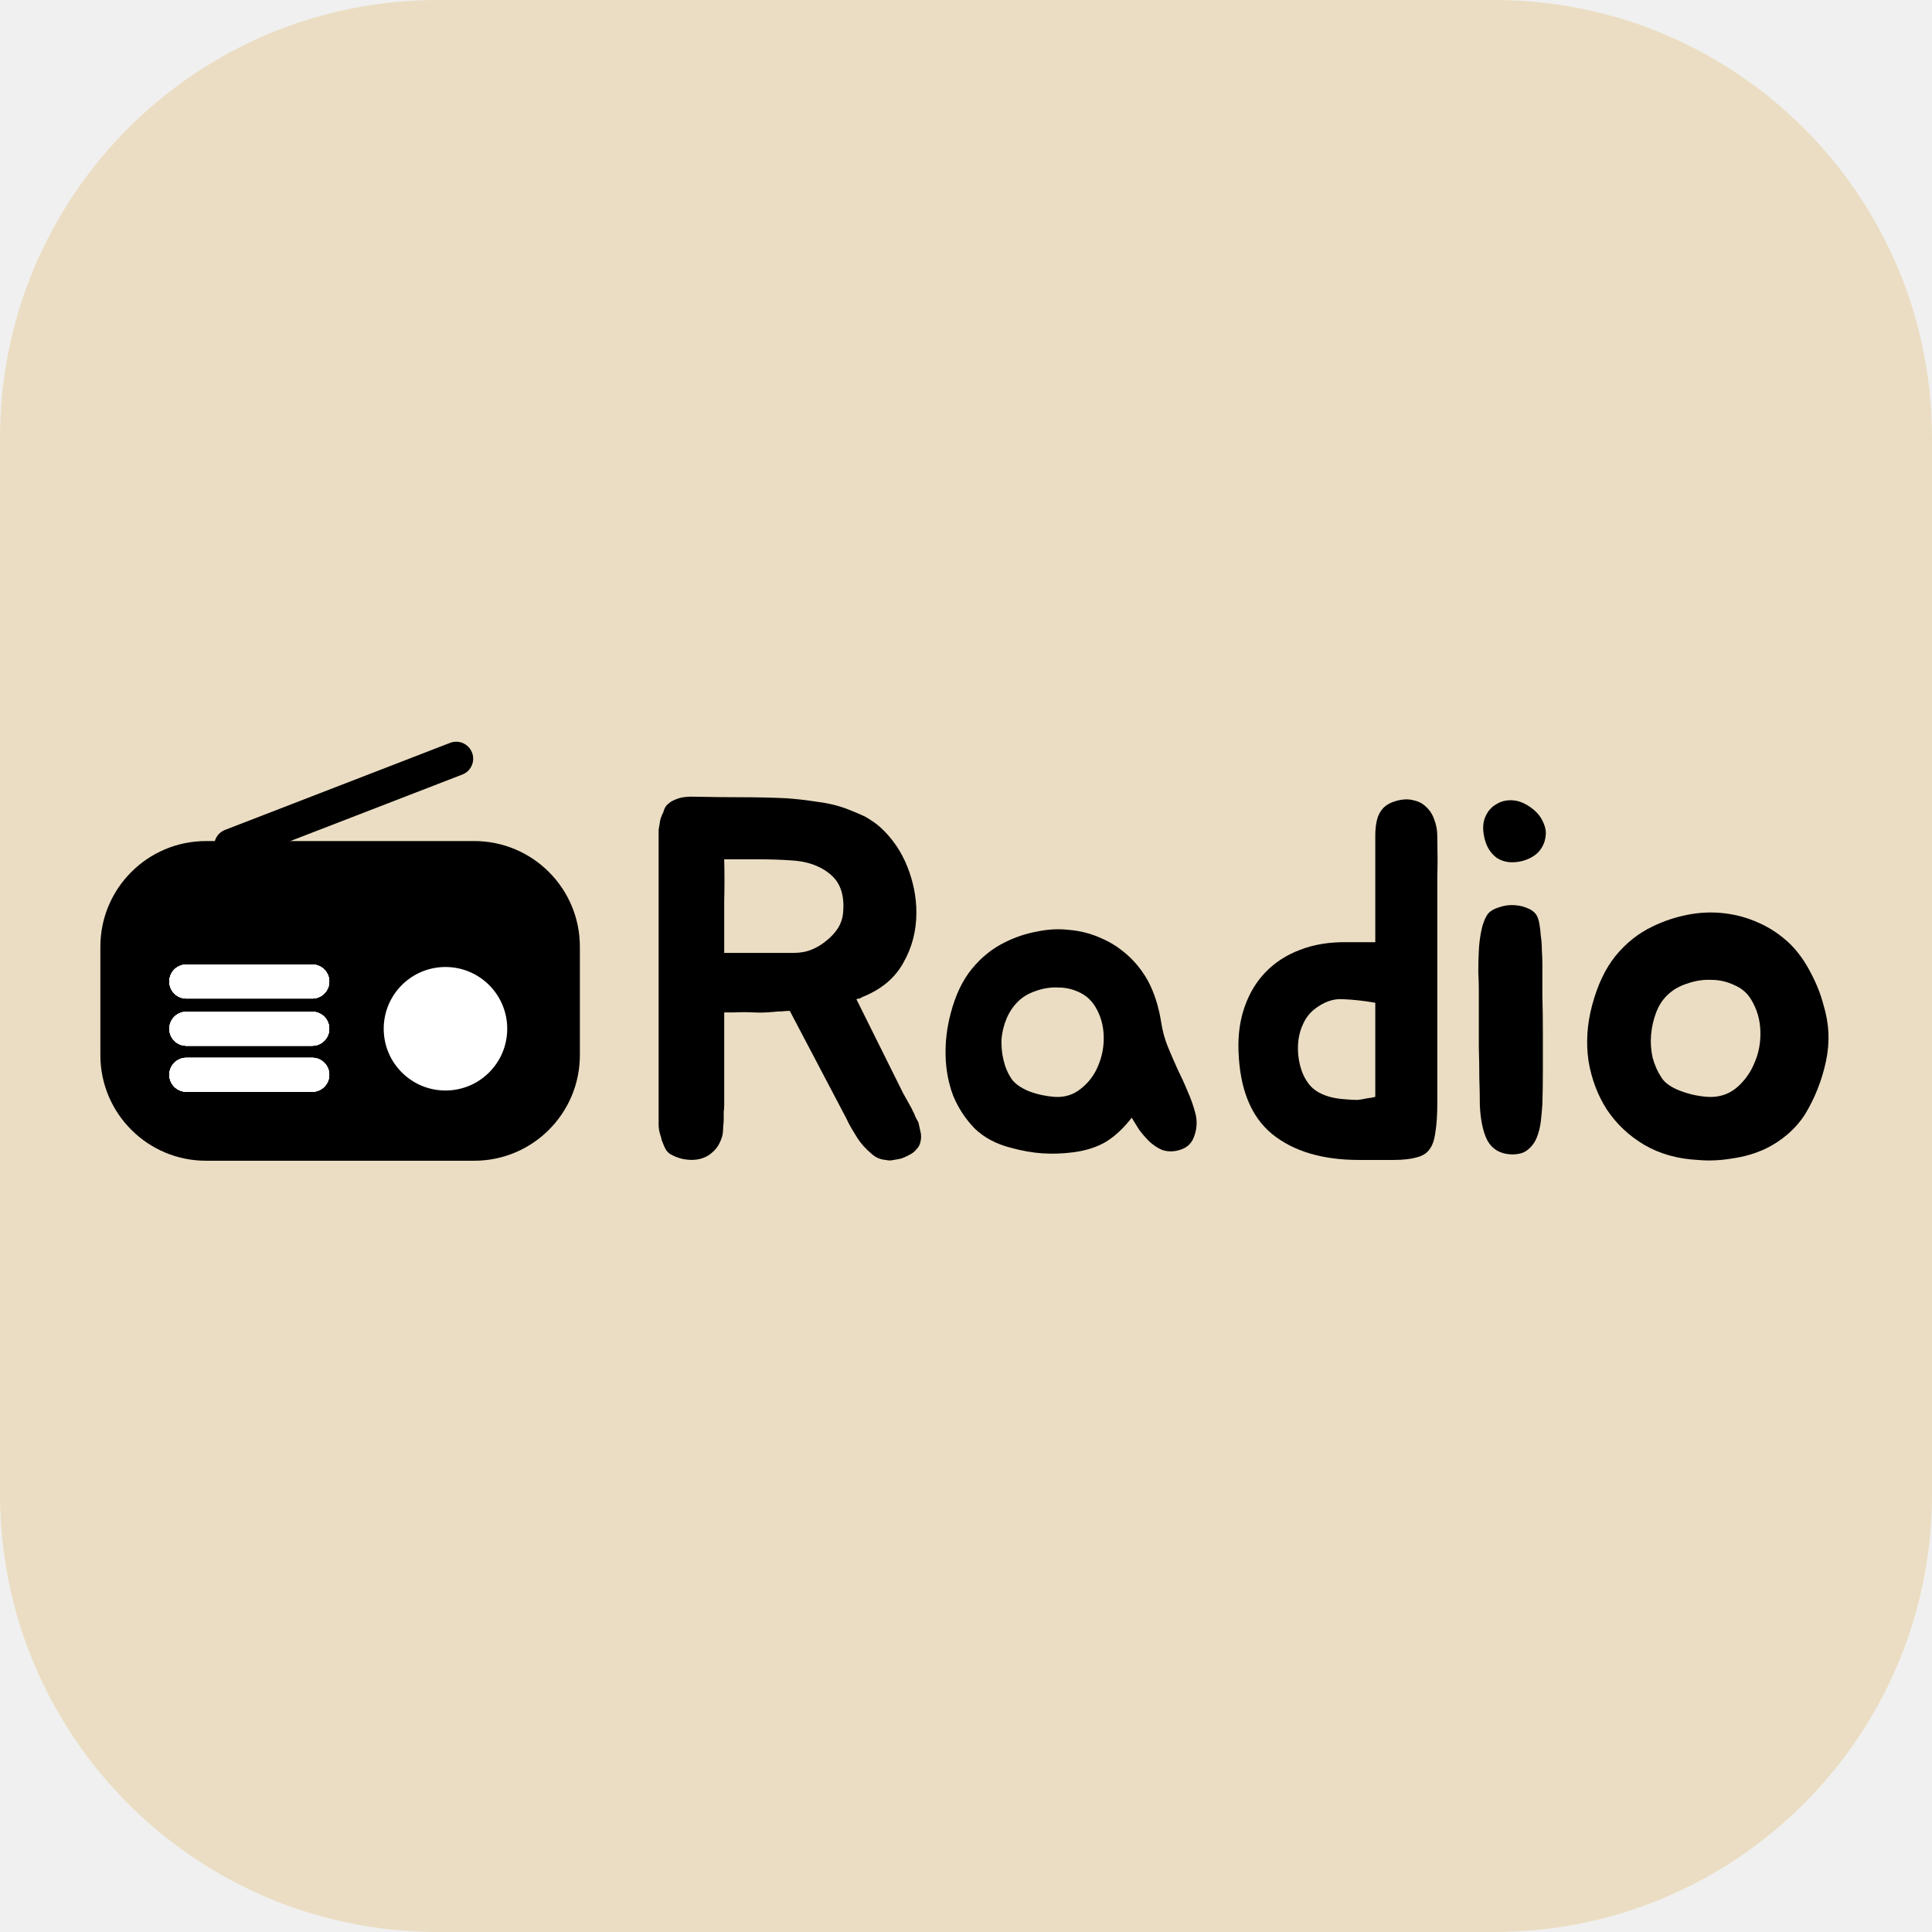
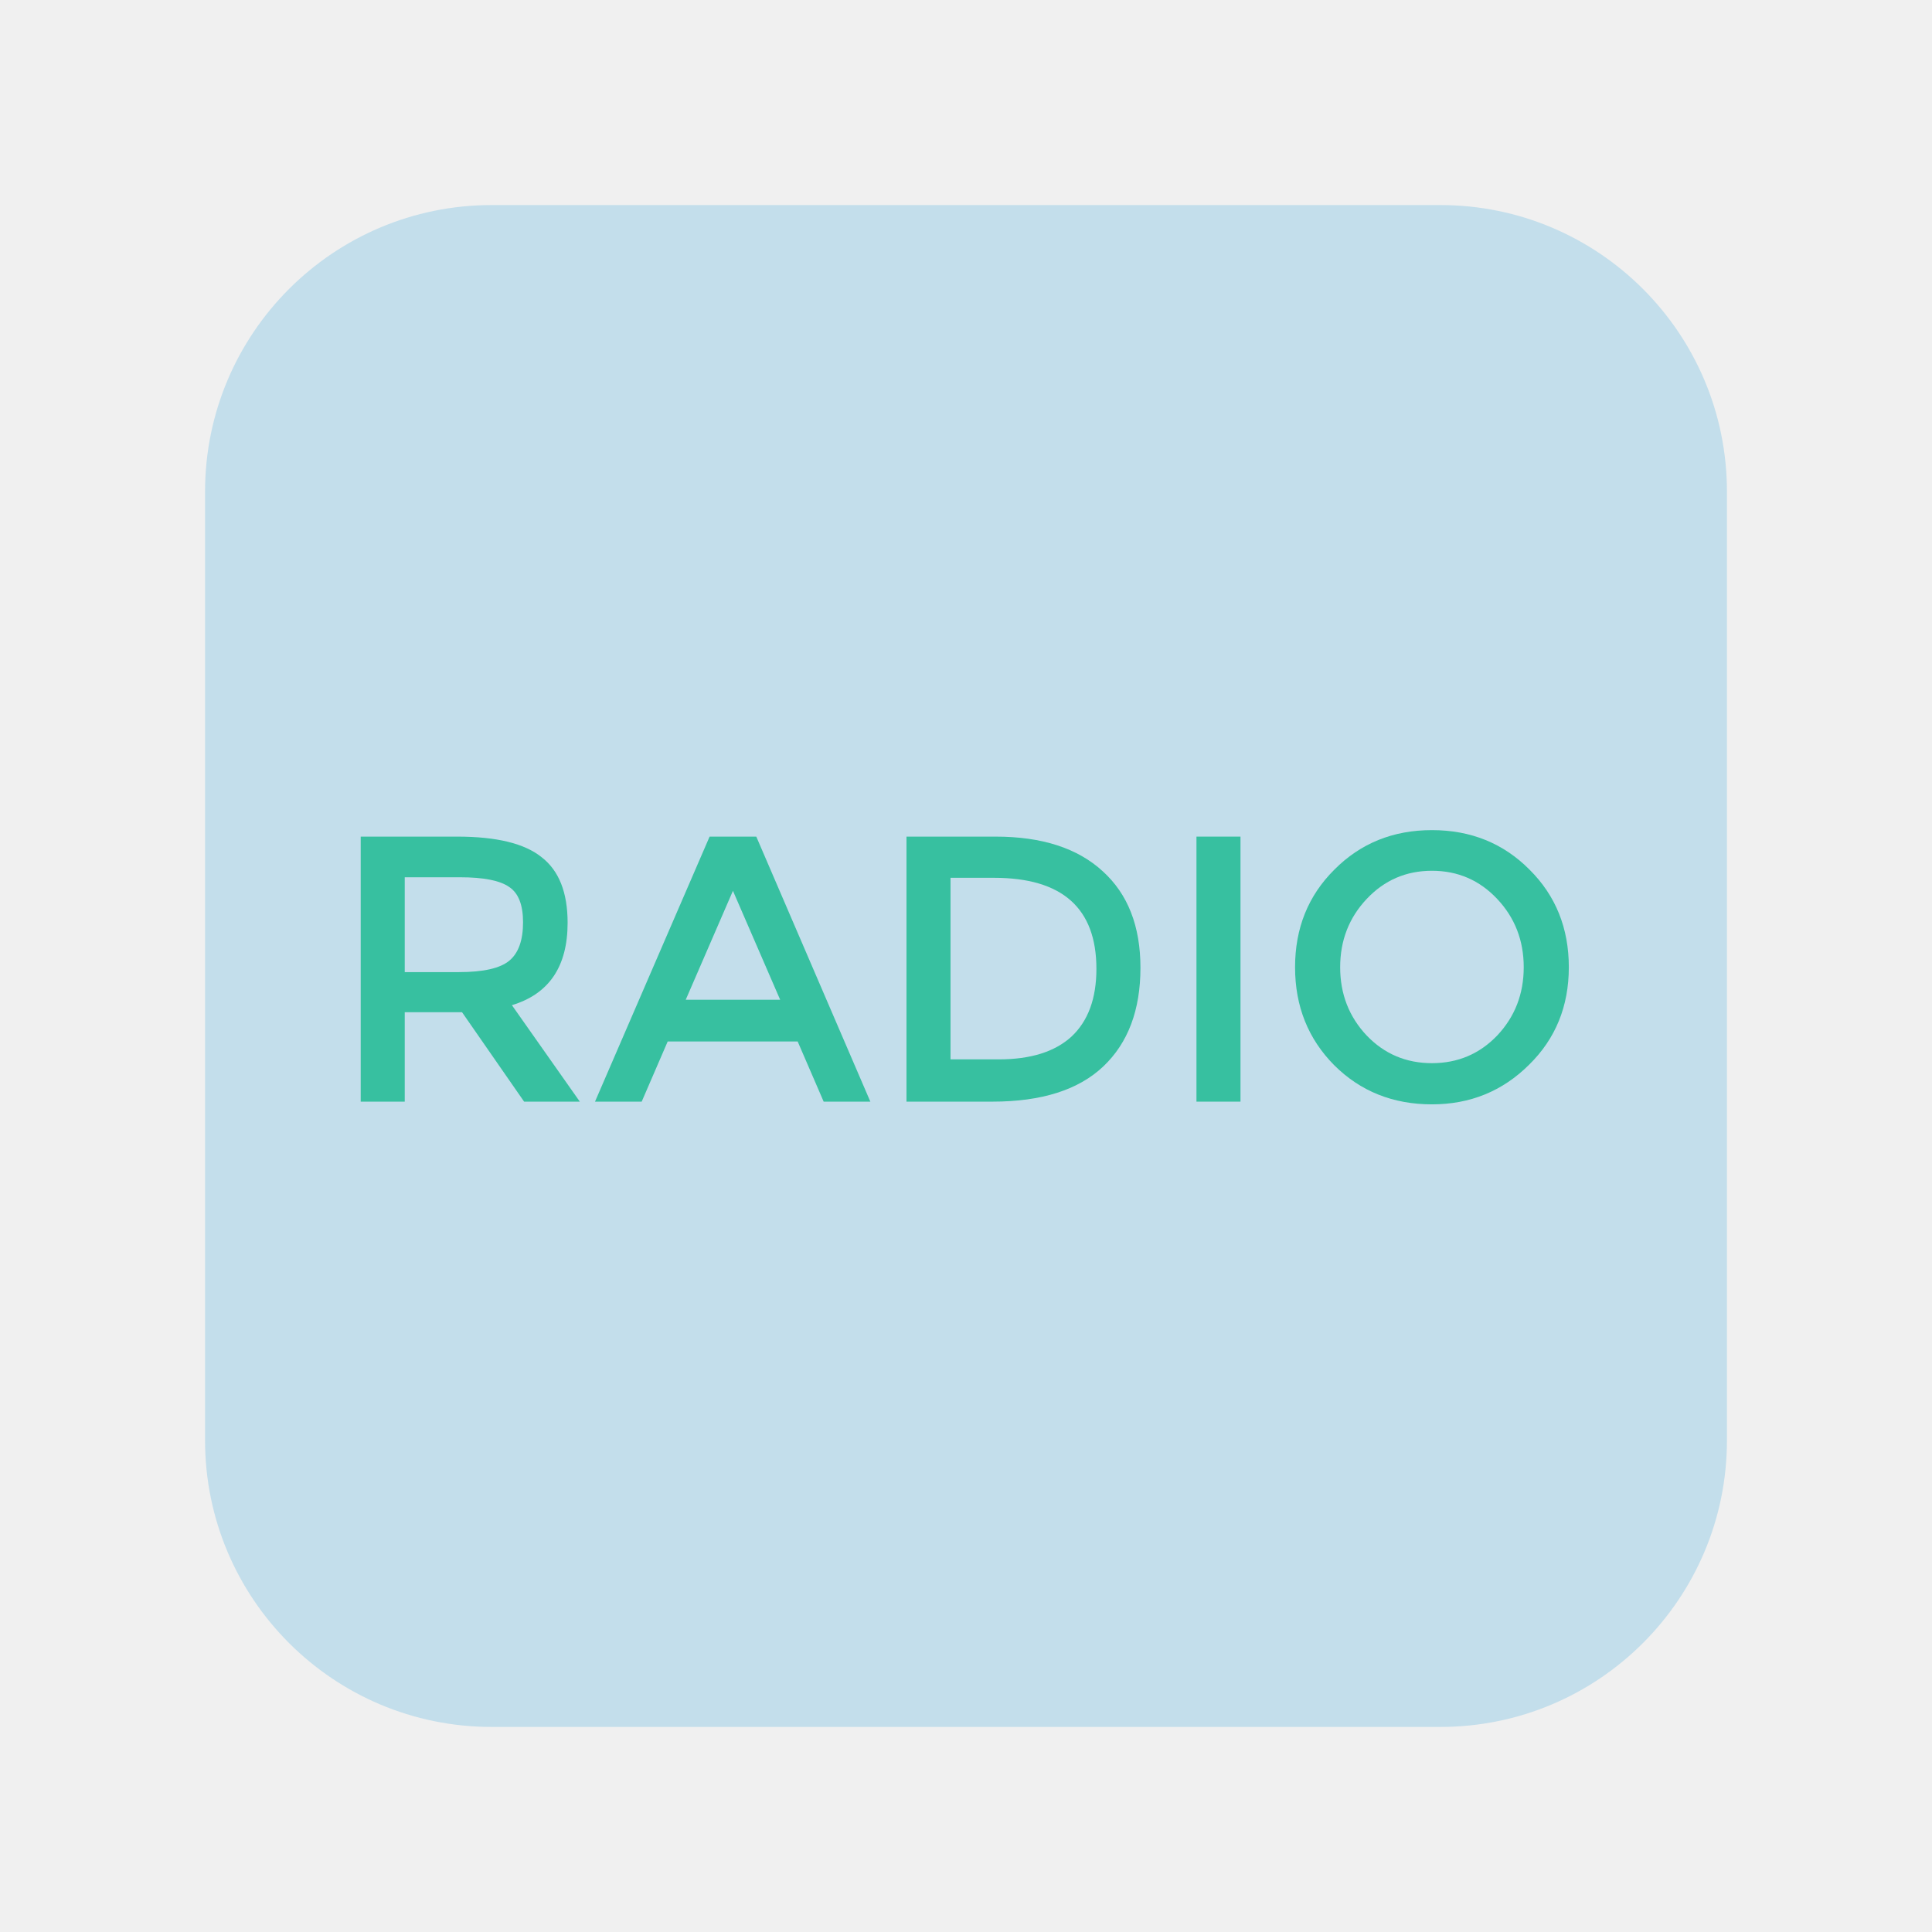
- <svg xmlns="http://www.w3.org/2000/svg" width="512" height="512" viewBox="0 0 512 512" fill="none">
-   <rect width="512" height="512" rx="116" fill="#EBDDC3" />
-   <path d="M244.065 300.522C244.155 301.421 244.065 302.275 243.795 303.084C243.616 303.623 243.346 304.072 242.987 304.432C242.717 304.791 242.358 305.151 241.909 305.51C241.101 306.049 240.113 306.544 238.945 306.993C238.227 307.173 237.508 307.308 236.789 307.398C236.161 307.577 235.487 307.577 234.769 307.398C233.331 307.308 232.074 306.769 230.996 305.78C229.469 304.522 228.212 303.128 227.224 301.601C226.775 300.882 226.281 300.073 225.742 299.174C225.203 298.275 224.709 297.331 224.26 296.343L209.305 267.897C208.587 267.897 207.868 267.942 207.149 268.032C206.431 268.032 205.712 268.076 204.994 268.166C203.108 268.346 201.311 268.391 199.605 268.301C197.988 268.211 196.281 268.211 194.485 268.301H191.925V292.703C191.925 293.422 191.88 294.096 191.791 294.725C191.791 295.354 191.791 296.028 191.791 296.747C191.791 297.197 191.746 297.781 191.656 298.5C191.656 299.219 191.611 299.893 191.521 300.522C191.341 301.511 190.937 302.544 190.309 303.623C189.68 304.611 188.827 305.465 187.749 306.184C185.863 307.353 183.572 307.667 180.878 307.128C179.71 306.858 178.587 306.409 177.509 305.78C177.15 305.51 176.836 305.196 176.566 304.836C176.297 304.387 176.072 303.937 175.893 303.488C175.713 303.039 175.533 302.589 175.354 302.14C175.264 301.601 175.129 301.106 174.95 300.657C174.68 299.758 174.545 298.904 174.545 298.095V221.52C174.545 220.981 174.545 220.442 174.545 219.902C174.635 219.273 174.725 218.734 174.815 218.285C174.905 217.296 175.219 216.307 175.758 215.319C176.027 214.24 176.477 213.476 177.105 213.027C177.644 212.488 178.453 212.038 179.53 211.679C180.698 211.229 182.36 211.049 184.515 211.139C188.557 211.229 192.554 211.274 196.506 211.274C200.458 211.274 204.41 211.364 208.362 211.544C210.967 211.724 213.706 212.038 216.58 212.488C219.544 212.847 222.284 213.521 224.799 214.51C226.415 215.139 227.897 215.768 229.245 216.397C230.951 217.386 232.299 218.33 233.287 219.228C236.43 222.104 238.81 225.565 240.427 229.609C242.044 233.654 242.852 237.743 242.852 241.877C242.852 246.731 241.685 251.18 239.349 255.224C237.104 259.268 233.466 262.279 228.436 264.257C228.257 264.436 227.987 264.571 227.628 264.661C227.359 264.661 227.134 264.706 226.954 264.796L239.349 289.737L240.562 291.894C240.741 292.253 240.966 292.658 241.235 293.107C241.505 293.557 241.729 294.006 241.909 294.455C242.179 294.905 242.403 295.399 242.583 295.938C242.852 296.478 243.122 296.972 243.391 297.421C243.661 298.68 243.885 299.713 244.065 300.522ZM210.383 252.528C212 252.528 213.527 252.258 214.964 251.719C216.491 251.09 217.838 250.281 219.005 249.292C220.263 248.303 221.296 247.18 222.104 245.922C222.913 244.574 223.362 243.136 223.451 241.608C223.811 237.114 222.643 233.788 219.949 231.631C217.254 229.384 213.706 228.171 209.305 227.991C206.7 227.812 203.826 227.722 200.683 227.722C197.629 227.722 194.71 227.722 191.925 227.722C192.015 231.407 192.015 235.181 191.925 239.046C191.925 242.821 191.925 247.315 191.925 252.528H210.383Z" fill="black" />
-   <path d="M266.356 249.697C269.05 248.348 271.88 247.405 274.844 246.865C277.808 246.236 280.727 246.102 283.601 246.461C286.565 246.731 289.394 247.495 292.089 248.753C294.783 249.921 297.298 251.629 299.633 253.876C301.969 256.213 303.765 258.774 305.022 261.56C306.28 264.347 307.178 267.447 307.717 270.863C308.076 273.199 308.66 275.356 309.468 277.334C310.277 279.311 311.13 281.288 312.028 283.266C313.016 285.243 313.914 287.22 314.723 289.198C315.621 291.175 316.34 293.242 316.878 295.399C317.328 297.466 317.148 299.488 316.34 301.466C315.621 303.353 314.094 304.522 311.759 304.971C310.412 305.241 309.109 305.151 307.852 304.701C306.684 304.162 305.606 303.443 304.618 302.544C303.63 301.556 302.732 300.522 301.924 299.444C301.205 298.275 300.532 297.197 299.903 296.208C297.837 298.904 295.592 301.016 293.166 302.544C290.741 303.982 287.822 304.926 284.409 305.375C281.535 305.735 278.796 305.825 276.191 305.645C273.586 305.465 270.802 304.971 267.838 304.162C263.976 303.173 260.787 301.466 258.272 299.039C255.847 296.523 253.961 293.646 252.614 290.411C251.356 287.085 250.682 283.535 250.593 279.76C250.503 275.986 250.952 272.256 251.94 268.571C253.197 263.717 255.084 259.763 257.598 256.707C260.113 253.651 263.032 251.314 266.356 249.697ZM269.724 265.47C268.466 266.728 267.478 268.211 266.76 269.919C266.041 271.627 265.592 273.424 265.413 275.312C265.323 277.199 265.502 279.086 265.952 280.974C266.401 282.861 267.119 284.524 268.107 285.962C269.005 287.22 270.532 288.299 272.688 289.198C274.844 290.006 277.089 290.501 279.424 290.681C282.119 290.86 284.454 290.141 286.43 288.523C288.496 286.906 290.023 284.883 291.011 282.457C292.089 279.94 292.583 277.289 292.493 274.503C292.403 271.627 291.64 269.02 290.202 266.683C289.125 264.976 287.688 263.717 285.891 262.909C284.185 262.1 282.343 261.695 280.367 261.695C278.391 261.605 276.415 261.92 274.439 262.639C272.553 263.268 270.981 264.212 269.724 265.47Z" fill="black" />
-   <path d="M370.122 212.218C371.829 211.768 373.311 211.724 374.568 212.083C375.915 212.353 377.038 212.937 377.936 213.836C378.924 214.734 379.643 215.858 380.092 217.206C380.631 218.554 380.9 220.037 380.9 221.655C380.99 226.149 380.99 229.654 380.9 232.171C380.9 234.687 380.9 236.889 380.9 238.777V280.165C380.9 285.018 380.9 289.063 380.9 292.298C380.9 295.534 380.721 298.185 380.361 300.252C380.092 302.23 379.553 303.713 378.745 304.701C378.026 305.69 376.903 306.364 375.376 306.724C373.85 307.173 371.829 307.398 369.314 307.398C366.889 307.398 363.835 307.398 360.152 307.398C350.452 307.398 342.772 305.106 337.114 300.522C331.545 295.938 328.581 288.658 328.222 278.682C328.042 274.368 328.581 270.413 329.839 266.818C331.096 263.223 332.937 260.167 335.362 257.651C337.877 255.044 340.931 253.067 344.524 251.719C348.206 250.281 352.383 249.607 357.054 249.697H364.464V225.565C364.464 224.127 364.464 222.733 364.464 221.385C364.464 219.947 364.598 218.644 364.868 217.476C365.137 216.217 365.676 215.139 366.484 214.24C367.293 213.341 368.505 212.667 370.122 212.218ZM346.68 287.041C348.566 289.647 351.979 291.085 356.919 291.355C357.907 291.444 358.85 291.489 359.748 291.489C360.646 291.4 361.455 291.265 362.173 291.085C362.982 290.995 363.745 290.86 364.464 290.681V265.74C361.32 265.2 358.446 264.886 355.841 264.796C353.326 264.616 350.811 265.515 348.296 267.492C346.949 268.571 345.916 269.964 345.198 271.672C344.479 273.289 344.075 275.042 343.985 276.929C343.895 278.727 344.075 280.524 344.524 282.322C344.973 284.119 345.692 285.692 346.68 287.041Z" fill="black" />
-   <path d="M408.742 255.359C408.742 257.875 408.742 260.707 408.742 263.852C408.832 266.998 408.877 270.278 408.877 273.694C408.877 277.019 408.877 280.345 408.877 283.67C408.877 286.906 408.832 289.917 408.742 292.703C408.653 294.051 408.518 295.534 408.338 297.152C408.159 298.68 407.799 300.118 407.26 301.466C406.722 302.814 405.868 303.937 404.701 304.836C403.623 305.645 402.141 306.005 400.255 305.915C397.47 305.735 395.449 304.522 394.192 302.275C393.024 300.028 392.351 296.882 392.171 292.838C392.171 290.77 392.126 288.389 392.036 285.692C392.036 282.996 391.991 280.255 391.902 277.469C391.902 274.682 391.902 271.986 391.902 269.38C391.902 266.683 391.902 264.257 391.902 262.1C391.902 260.841 391.857 259.313 391.767 257.516C391.767 255.718 391.812 253.876 391.902 251.988C391.991 250.101 392.216 248.304 392.575 246.596C392.934 244.798 393.518 243.315 394.327 242.147C394.955 241.428 395.854 240.889 397.021 240.529C398.189 240.08 399.401 239.855 400.659 239.855C402.006 239.855 403.264 240.08 404.431 240.529C405.689 240.979 406.587 241.608 407.126 242.417C407.485 242.956 407.754 243.72 407.934 244.708C408.114 245.697 408.248 246.821 408.338 248.079C408.518 249.247 408.608 250.505 408.608 251.854C408.698 253.112 408.742 254.28 408.742 255.359ZM403.623 228.126C400.838 228.845 398.503 228.575 396.617 227.317C394.821 225.969 393.698 223.992 393.249 221.385C392.89 219.498 393.024 217.835 393.653 216.397C394.282 214.959 395.225 213.881 396.482 213.162C397.74 212.353 399.177 211.993 400.794 212.083C402.41 212.173 404.027 212.802 405.644 213.97C407.171 215.049 408.248 216.307 408.877 217.745C409.596 219.183 409.82 220.576 409.551 221.925C409.371 223.273 408.787 224.531 407.799 225.699C406.811 226.778 405.419 227.587 403.623 228.126Z" fill="black" />
-   <path d="M437.96 245.517C440.924 244.079 444.023 243.046 447.257 242.417C450.49 241.787 453.679 241.653 456.822 242.012C460.056 242.372 463.154 243.225 466.118 244.574C469.172 245.922 471.957 247.809 474.471 250.236C476.537 252.303 478.334 254.82 479.861 257.786C481.387 260.662 482.51 263.493 483.229 266.279C484.756 271.222 484.98 276.21 483.902 281.243C482.825 286.277 480.983 290.95 478.379 295.264C477.121 297.242 475.549 299.039 473.663 300.657C471.867 302.185 469.936 303.443 467.87 304.432C465.175 305.69 462.256 306.544 459.113 306.993C455.969 307.532 452.915 307.667 449.951 307.398C444.562 307.128 439.802 305.78 435.67 303.353C431.628 300.927 428.35 297.826 425.835 294.051C423.41 290.276 421.793 286.007 420.985 281.243C420.266 276.39 420.581 271.447 421.928 266.414C423.365 261.021 425.431 256.662 428.125 253.337C430.91 249.921 434.188 247.315 437.96 245.517ZM442.002 263.583C440.655 264.841 439.622 266.414 438.903 268.301C438.185 270.189 437.736 272.166 437.556 274.233C437.377 276.21 437.511 278.233 437.96 280.3C438.499 282.277 439.308 284.075 440.385 285.692C441.284 287.041 442.9 288.164 445.236 289.063C447.571 289.962 449.996 290.501 452.511 290.681C455.385 290.86 457.9 290.096 460.056 288.389C462.211 286.591 463.828 284.389 464.906 281.783C466.073 279.176 466.612 276.345 466.523 273.289C466.433 270.233 465.624 267.447 464.097 264.931C463.02 263.133 461.493 261.83 459.517 261.021C457.631 260.122 455.61 259.673 453.454 259.673C451.388 259.583 449.322 259.898 447.257 260.617C445.191 261.246 443.439 262.234 442.002 263.583Z" fill="black" />
-   <rect x="26.597" y="222.89" width="127.076" height="84.718" rx="28" fill="black" />
-   <circle cx="118.054" cy="272.63" r="16.366" fill="white" />
-   <path d="M49.381 284.824H82.755M49.381 272.63H82.755M49.381 260.115H82.755" stroke="white" stroke-width="9" stroke-linecap="round" />
-   <path d="M49.381 284.824H82.755M49.381 272.63H82.755M49.381 260.115H82.755" stroke="white" stroke-width="9" stroke-linecap="round" />
-   <path d="M49.381 284.824H82.755M49.381 272.63H82.755M49.381 260.115H82.755" stroke="white" stroke-width="9" stroke-linecap="round" />
-   <path d="M49.381 284.824H82.755M49.381 272.63H82.755M49.381 260.115H82.755" stroke="white" stroke-width="9" stroke-linecap="round" />
-   <path d="M49.381 284.824H82.755M49.381 272.63H82.755M49.381 260.115H82.755" stroke="white" stroke-width="9" stroke-linecap="round" />
-   <line x1="61.261" y1="224.13" x2="120.898" y2="201.063" stroke="black" stroke-width="9" stroke-linecap="round" />
+ <svg xmlns="http://www.w3.org/2000/svg" width="782" height="782" viewBox="0 0 782 782" fill="none">
+   <rect x="83" y="83" width="616" height="616" rx="116" fill="#C3DEEB" />
+   <path d="M207.201 406.856L234.688 445.903H212.14L187.015 409.708H163.823V445.903H146V338.632H185.083C200.973 338.632 212.355 341.411 219.226 346.968C226.241 352.379 229.749 361.227 229.749 373.512C229.749 391.208 222.233 402.322 207.201 406.856ZM185.727 393.474C195.605 393.474 202.405 391.939 206.127 388.868C209.849 385.796 211.71 380.605 211.71 373.292C211.71 366.273 209.849 361.52 206.127 359.034C202.405 356.401 195.748 355.085 186.156 355.085H163.823V393.474H185.727Z" fill="#37C0A0" />
+   <path d="M270.255 421.553L259.732 445.903H240.835L287.219 338.632H306.116L352.285 445.903H333.388L322.866 421.553H270.255ZM315.78 404.662L296.668 360.569L277.556 404.662H315.78Z" fill="#37C0A0" />
+   <path d="M402.986 338.632C421.74 338.632 436.199 343.312 446.363 352.672C456.528 361.885 461.61 374.901 461.61 391.719C461.61 408.83 456.599 422.138 446.578 431.644C436.557 441.15 421.597 445.903 401.697 445.903H366.909V338.632H402.986ZM402.342 355.304H384.733V428.792H404.274C417.159 428.792 426.965 425.721 433.694 419.579C440.422 413.291 443.786 404.15 443.786 392.158C443.786 367.589 429.971 355.304 402.342 355.304Z" fill="#37C0A0" />
+   <path d="M484.28 338.632H502.104V445.903H484.28V338.632Z" fill="#37C0A0" />
+   <path d="M579.597 352.453C569.146 352.453 560.342 356.255 553.184 363.86C546.026 371.464 542.447 380.678 542.447 391.5C542.447 402.322 546.026 411.536 553.184 419.14C560.342 426.599 569.146 430.328 579.597 430.328C590.048 430.328 598.852 426.599 606.01 419.14C613.168 411.536 616.747 402.322 616.747 391.5C616.747 380.678 613.168 371.464 606.01 363.86C598.852 356.255 590.048 352.453 579.597 352.453ZM579.597 447C563.849 447 550.679 441.735 540.085 431.206C529.491 420.53 524.194 407.294 524.194 391.5C524.194 375.706 529.491 362.543 540.085 352.014C550.679 341.338 563.849 336 579.597 336C595.345 336 608.515 341.338 619.109 352.014C629.703 362.543 635 375.706 635 391.5C635 407.294 629.631 420.457 618.894 430.986C608.157 441.662 595.058 447 579.597 447Z" fill="#37C0A0" />
</svg>
